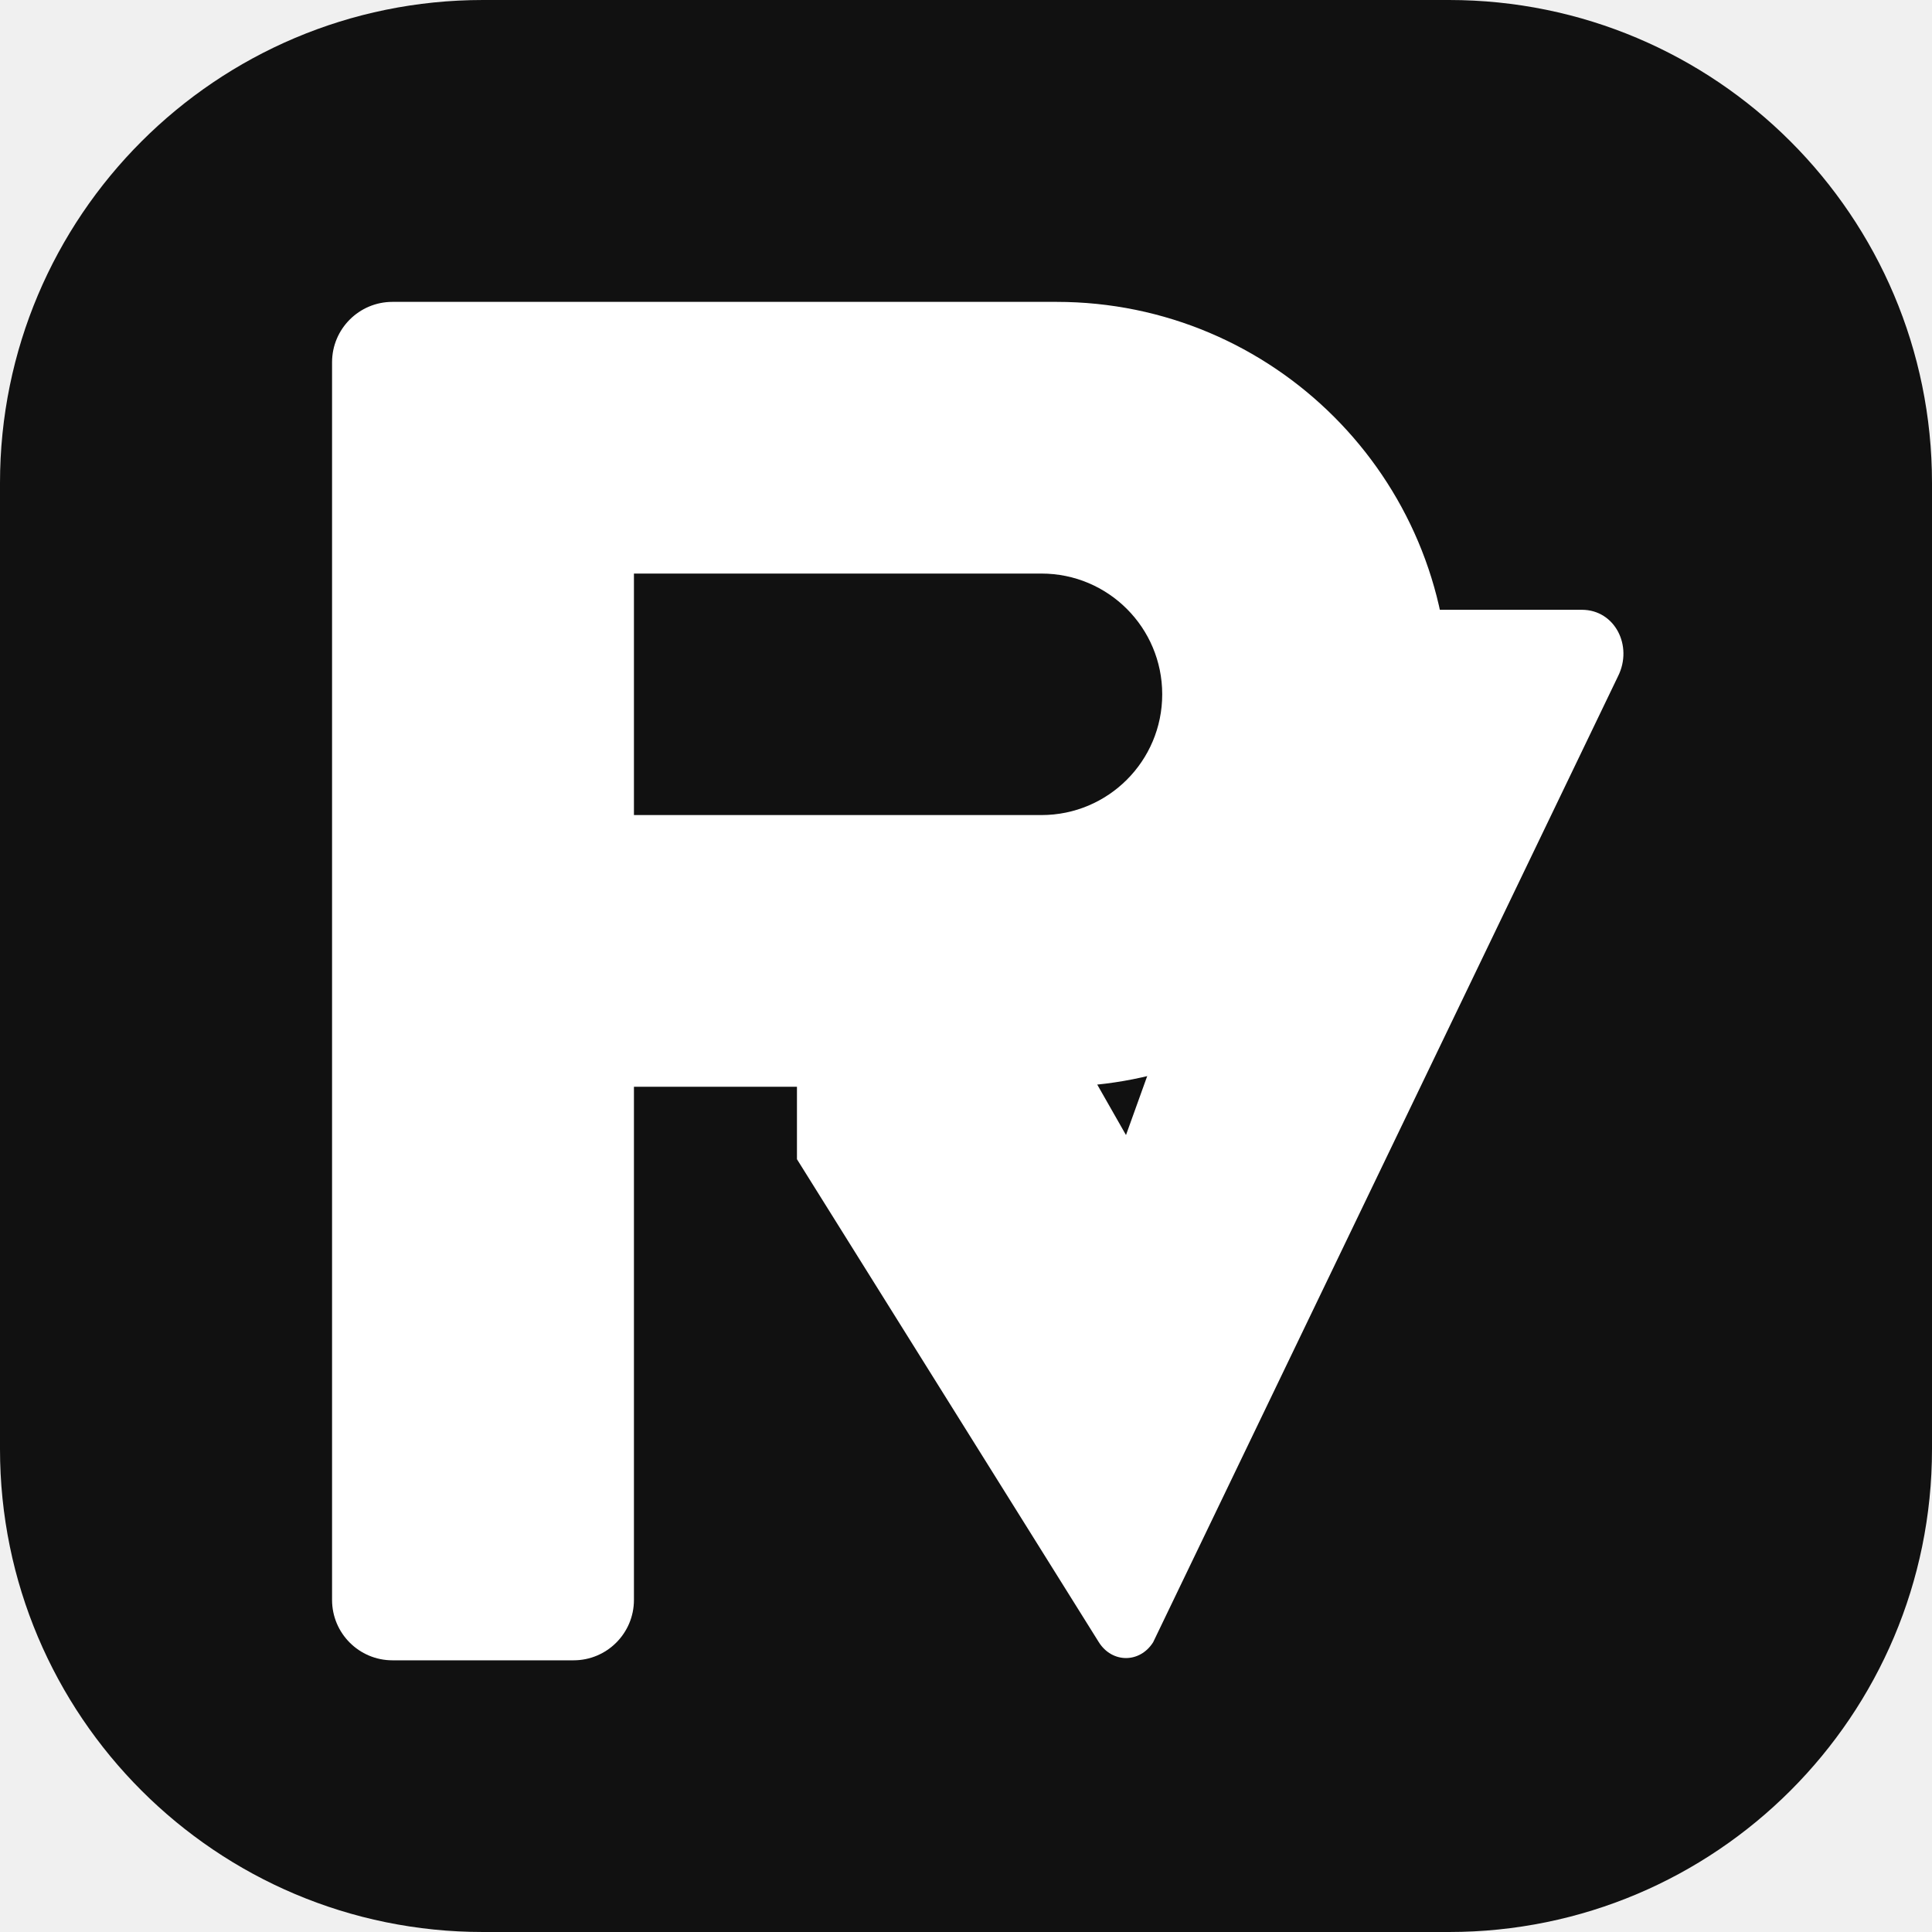
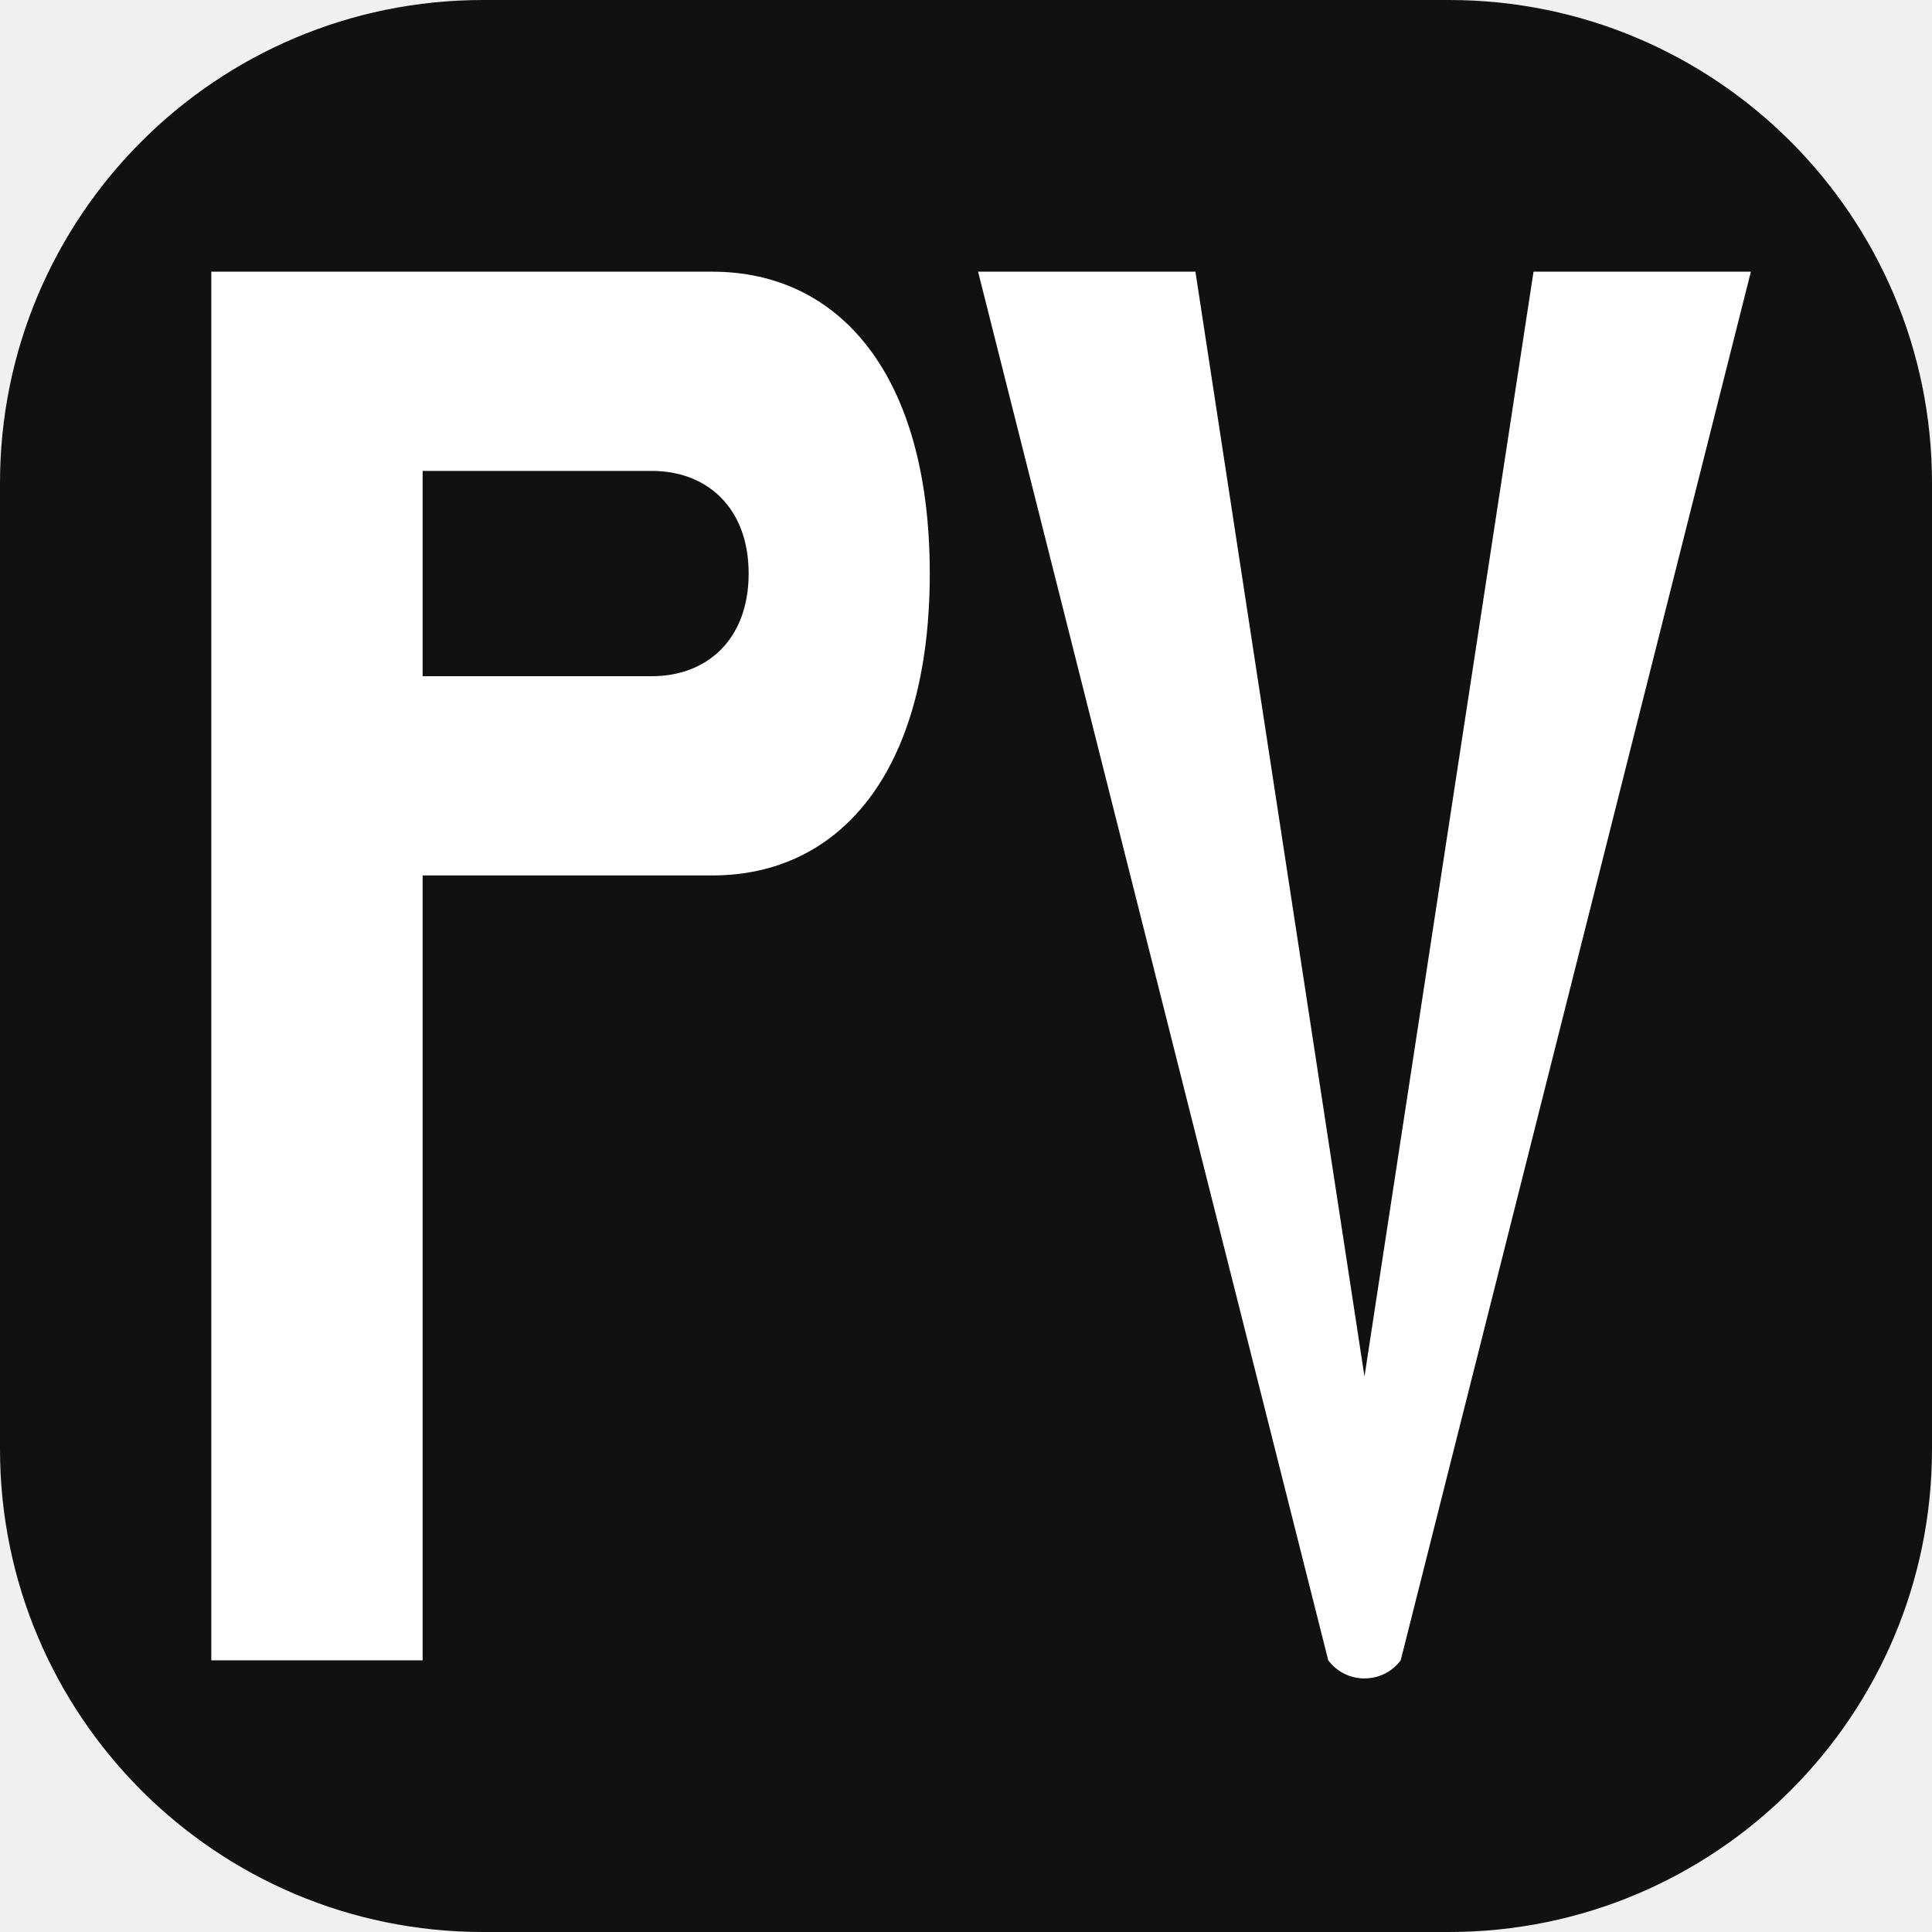
<svg xmlns="http://www.w3.org/2000/svg" width="32" height="32" viewBox="0 0 32 32" fill="none">
  <rect width="32" height="32" rx="8" fill="#111111" />
-   <path fill-rule="evenodd" clip-rule="evenodd" d="M5.5 6C5.5 5.448 5.948 5 6.5 5H17.5C21.09 5 24 7.91 24 11.5C24 14.869 21.431 17.637 18.157 17.966L18 18H10.5V26.5C10.5 27.052 10.052 27.5 9.5 27.5H6.5C5.948 27.5 5.5 27.052 5.5 26.5V6ZM10.5 9.5V13.5H17.25C18.355 13.5 19.25 12.605 19.25 11.5C19.25 10.395 18.355 9.5 17.25 9.5H10.5Z" fill="#FFFFFF" />
-   <path d="M13.2 19.2L18.2 27.2C18.42 27.55 18.88 27.55 19.1 27.2L26.8 11.2C27.05 10.7 26.75 10.1 26.2 10.1H22.4C22.05 10.1 21.75 10.3 21.6 10.6L18.65 18.8L16.2 14.5C16.05 14.25 15.75 14.1 15.45 14.1H13.2C12.75 14.1 12.5 14.6 12.75 15L13.2 15.8L13.2 19.2Z" fill="#FFFFFF" />
+   <path fill-rule="evenodd" clip-rule="evenodd" d="M3.5 4.5H11.8C13.9 4.5 15.4 6.2 15.4 9.5C15.4 12.8 13.9 14.5 11.8 14.5H7.0V27.5H3.5V4.5ZM7.0 7.8V11.2H10.8C11.7 11.2 12.4 10.6 12.4 9.5C12.4 8.4 11.7 7.8 10.8 7.8H7.0Z" fill="#FFFFFF" />
+   <path d="M16.2 4.5H19.8L22.6 22.8L25.4 4.5H29.0L23.2 27.5C22.9 27.9 22.3 27.9 22.0 27.5L16.2 4.5Z" fill="#FFFFFF" />
</svg>
